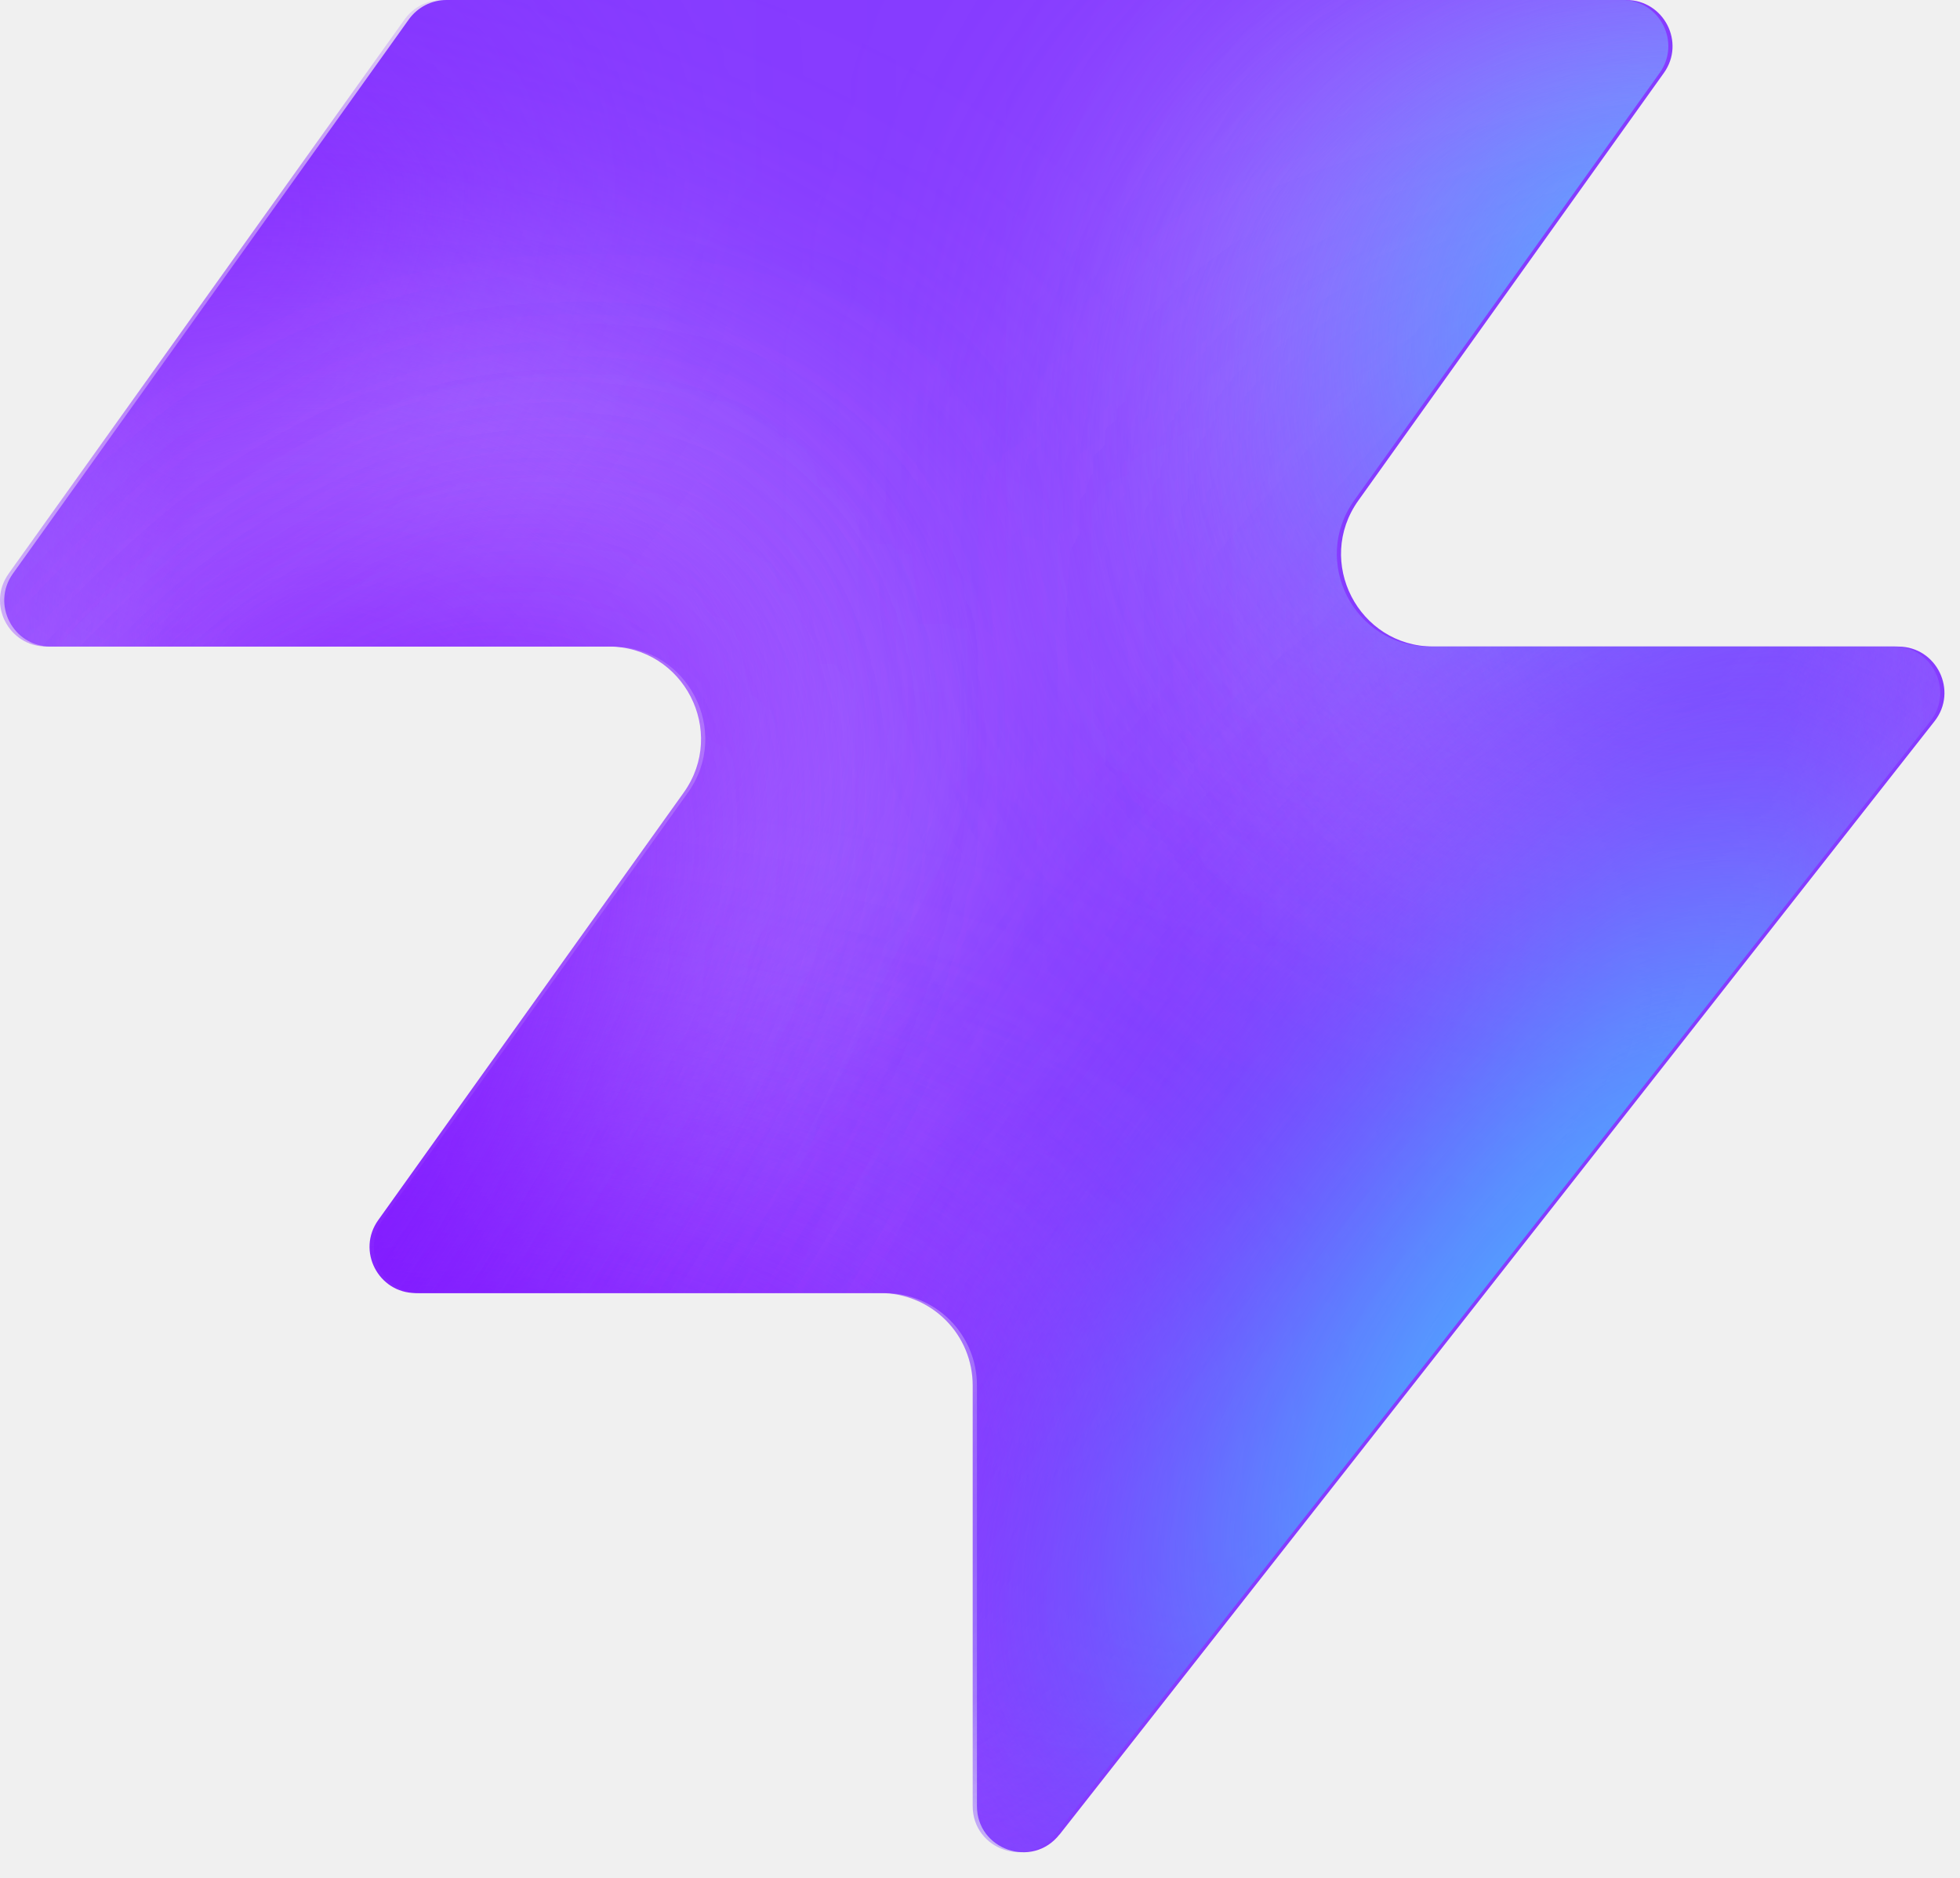
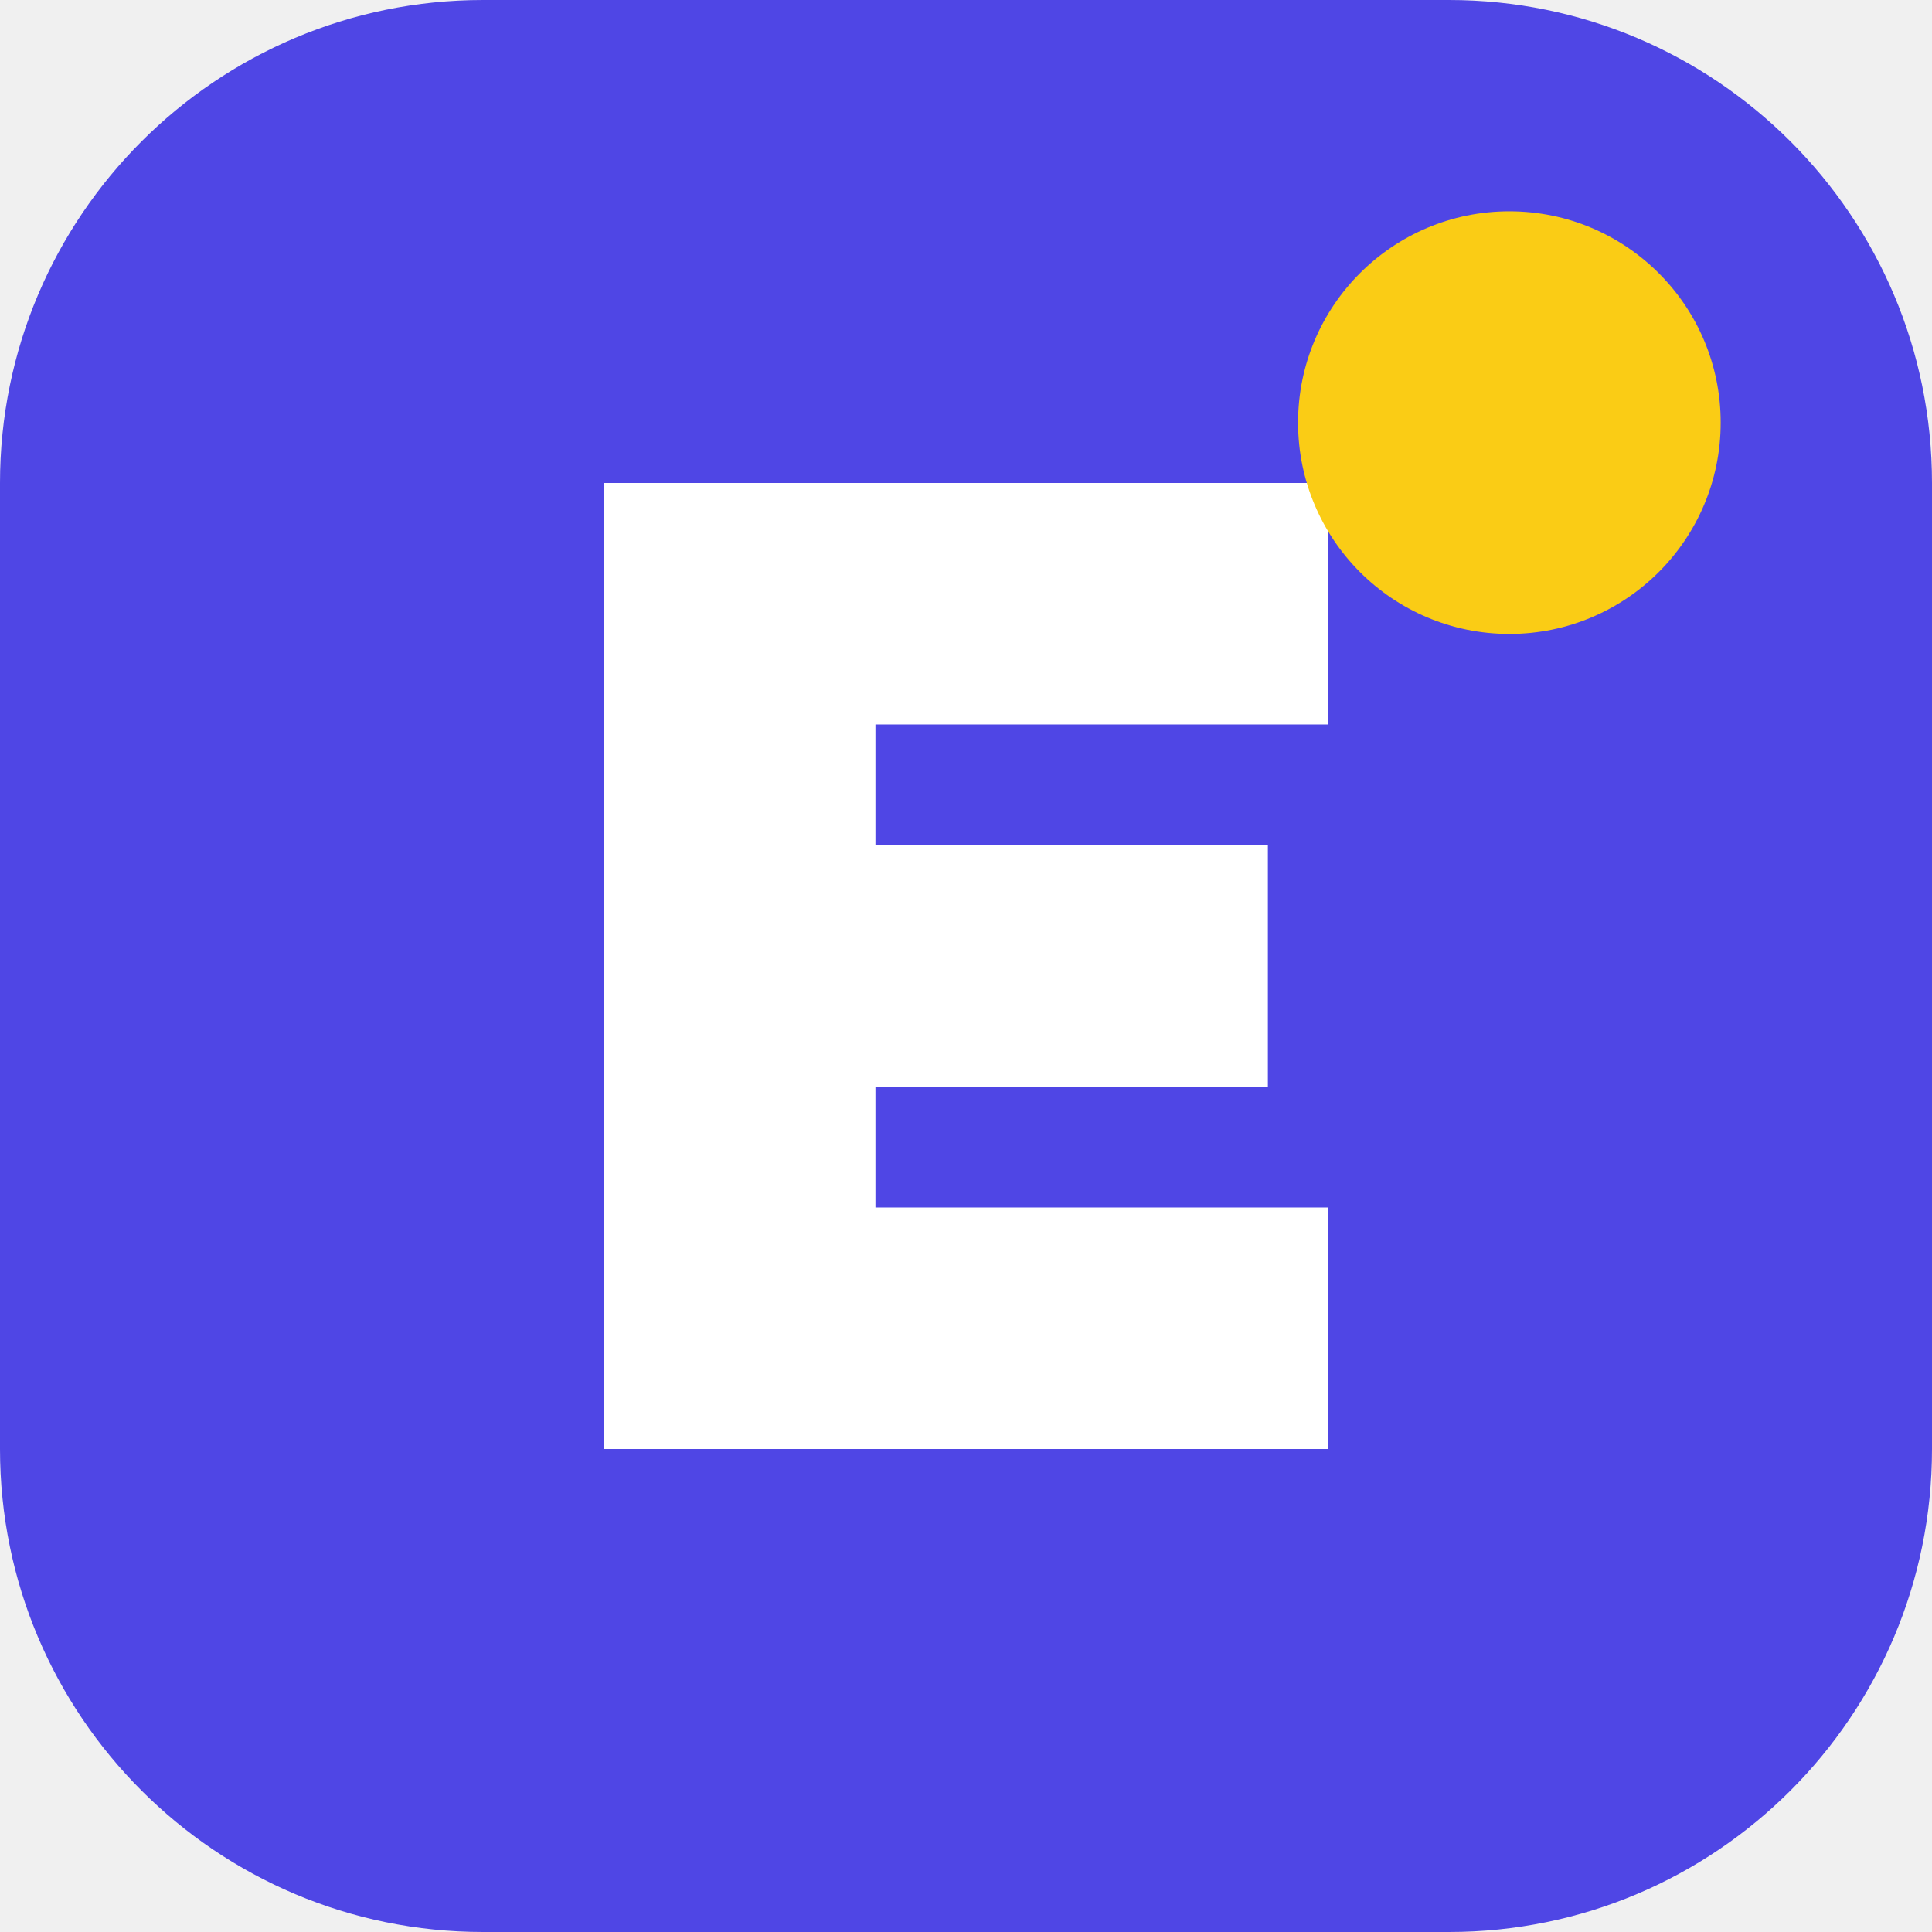
- <svg xmlns="http://www.w3.org/2000/svg" width="48" height="46" fill="none" viewBox="0 0 48 46">
-   <path fill="#863bff" d="M25.946 44.938c-.664.845-2.021.375-2.021-.698V33.937a2.26 2.26 0 0 0-2.262-2.262H10.287c-.92 0-1.456-1.04-.92-1.788l7.48-10.471c1.07-1.497 0-3.578-1.842-3.578H1.237c-.92 0-1.456-1.04-.92-1.788L10.013.474c.214-.297.556-.474.92-.474h28.894c.92 0 1.456 1.04.92 1.788l-7.48 10.471c-1.07 1.498 0 3.579 1.842 3.579h11.377c.943 0 1.473 1.088.89 1.83L25.947 44.94z" style="fill:#863bff;fill:color(display-p3 .525 .23 1);fill-opacity:1" />
-   <mask id="a" width="48" height="46" x="0" y="0" maskUnits="userSpaceOnUse" style="mask-type:alpha">
-     <path fill="#000" d="M25.842 44.938c-.664.844-2.021.375-2.021-.698V33.937a2.26 2.26 0 0 0-2.262-2.262H10.183c-.92 0-1.456-1.04-.92-1.788l7.48-10.471c1.07-1.498 0-3.579-1.842-3.579H1.133c-.92 0-1.456-1.04-.92-1.787L9.91.473c.214-.297.556-.474.92-.474h28.894c.92 0 1.456 1.04.92 1.788l-7.48 10.471c-1.07 1.498 0 3.578 1.842 3.578h11.377c.943 0 1.473 1.088.89 1.832L25.843 44.94z" style="fill:#000;fill-opacity:1" />
-   </mask>
-   <g mask="url(#a)">
-     <g filter="url(#b)">
-       <ellipse cx="5.508" cy="14.704" fill="#ede6ff" rx="5.508" ry="14.704" style="fill:#ede6ff;fill:color(display-p3 .927 .903 1);fill-opacity:1" transform="matrix(.00324 1 1 -.00324 -4.47 31.516)" />
-     </g>
-     <g filter="url(#c)">
-       <ellipse cx="10.399" cy="29.851" fill="#ede6ff" rx="10.399" ry="29.851" style="fill:#ede6ff;fill:color(display-p3 .927 .903 1);fill-opacity:1" transform="matrix(.00324 1 1 -.00324 -39.328 7.883)" />
-     </g>
-     <g filter="url(#d)">
-       <ellipse cx="5.508" cy="30.487" fill="#7e14ff" rx="5.508" ry="30.487" style="fill:#7e14ff;fill:color(display-p3 .492 .077 1);fill-opacity:1" transform="rotate(89.814 -25.913 -14.639)scale(1 -1)" />
-     </g>
-     <g filter="url(#e)">
-       <ellipse cx="5.508" cy="30.599" fill="#7e14ff" rx="5.508" ry="30.599" style="fill:#7e14ff;fill:color(display-p3 .492 .077 1);fill-opacity:1" transform="rotate(89.814 -32.644 -3.334)scale(1 -1)" />
-     </g>
-     <g filter="url(#f)">
-       <ellipse cx="5.508" cy="30.599" fill="#7e14ff" rx="5.508" ry="30.599" style="fill:#7e14ff;fill:color(display-p3 .492 .077 1);fill-opacity:1" transform="matrix(.00324 1 1 -.00324 -34.34 30.47)" />
-     </g>
-     <g filter="url(#g)">
-       <ellipse cx="14.072" cy="22.078" fill="#ede6ff" rx="14.072" ry="22.078" style="fill:#ede6ff;fill:color(display-p3 .927 .903 1);fill-opacity:1" transform="rotate(93.35 24.506 48.493)scale(-1 1)" />
-     </g>
-     <g filter="url(#h)">
-       <ellipse cx="3.47" cy="21.501" fill="#7e14ff" rx="3.47" ry="21.501" style="fill:#7e14ff;fill:color(display-p3 .492 .077 1);fill-opacity:1" transform="rotate(89.009 28.708 47.59)scale(-1 1)" />
-     </g>
-     <g filter="url(#i)">
-       <ellipse cx="3.47" cy="21.501" fill="#7e14ff" rx="3.47" ry="21.501" style="fill:#7e14ff;fill:color(display-p3 .492 .077 1);fill-opacity:1" transform="rotate(89.009 28.708 47.59)scale(-1 1)" />
-     </g>
-     <g filter="url(#j)">
-       <ellipse cx=".387" cy="8.972" fill="#7e14ff" rx="4.407" ry="29.108" style="fill:#7e14ff;fill:color(display-p3 .492 .077 1);fill-opacity:1" transform="rotate(39.51 .387 8.972)" />
-     </g>
-     <g filter="url(#k)">
-       <ellipse cx="47.523" cy="-6.092" fill="#7e14ff" rx="4.407" ry="29.108" style="fill:#7e14ff;fill:color(display-p3 .492 .077 1);fill-opacity:1" transform="rotate(37.892 47.523 -6.092)" />
-     </g>
-     <g filter="url(#l)">
-       <ellipse cx="41.412" cy="6.333" fill="#47bfff" rx="5.971" ry="9.665" style="fill:#47bfff;fill:color(display-p3 .28 .748 1);fill-opacity:1" transform="rotate(37.892 41.412 6.333)" />
-     </g>
-     <g filter="url(#m)">
-       <ellipse cx="-1.879" cy="38.332" fill="#7e14ff" rx="4.407" ry="29.108" style="fill:#7e14ff;fill:color(display-p3 .492 .077 1);fill-opacity:1" transform="rotate(37.892 -1.88 38.332)" />
-     </g>
-     <g filter="url(#n)">
-       <ellipse cx="-1.879" cy="38.332" fill="#7e14ff" rx="4.407" ry="29.108" style="fill:#7e14ff;fill:color(display-p3 .492 .077 1);fill-opacity:1" transform="rotate(37.892 -1.88 38.332)" />
-     </g>
-     <g filter="url(#o)">
-       <ellipse cx="35.651" cy="29.907" fill="#7e14ff" rx="4.407" ry="29.108" style="fill:#7e14ff;fill:color(display-p3 .492 .077 1);fill-opacity:1" transform="rotate(37.892 35.651 29.907)" />
-     </g>
-     <g filter="url(#p)">
-       <ellipse cx="38.418" cy="32.4" fill="#47bfff" rx="5.971" ry="15.297" style="fill:#47bfff;fill:color(display-p3 .28 .748 1);fill-opacity:1" transform="rotate(37.892 38.418 32.4)" />
-     </g>
-   </g>
-   <defs>
-     <filter id="b" width="60.045" height="41.654" x="-19.77" y="16.149" color-interpolation-filters="sRGB" filterUnits="userSpaceOnUse">
-       <feFlood flood-opacity="0" result="BackgroundImageFix" />
-       <feBlend in="SourceGraphic" in2="BackgroundImageFix" result="shape" />
-       <feGaussianBlur result="effect1_foregroundBlur_2002_17158" stdDeviation="7.659" />
-     </filter>
-     <filter id="c" width="90.34" height="51.437" x="-54.613" y="-7.533" color-interpolation-filters="sRGB" filterUnits="userSpaceOnUse">
-       <feFlood flood-opacity="0" result="BackgroundImageFix" />
-       <feBlend in="SourceGraphic" in2="BackgroundImageFix" result="shape" />
-       <feGaussianBlur result="effect1_foregroundBlur_2002_17158" stdDeviation="7.659" />
-     </filter>
-     <filter id="d" width="79.355" height="29.4" x="-49.64" y="2.03" color-interpolation-filters="sRGB" filterUnits="userSpaceOnUse">
-       <feFlood flood-opacity="0" result="BackgroundImageFix" />
-       <feBlend in="SourceGraphic" in2="BackgroundImageFix" result="shape" />
-       <feGaussianBlur result="effect1_foregroundBlur_2002_17158" stdDeviation="4.596" />
-     </filter>
-     <filter id="e" width="79.579" height="29.4" x="-45.045" y="20.029" color-interpolation-filters="sRGB" filterUnits="userSpaceOnUse">
-       <feFlood flood-opacity="0" result="BackgroundImageFix" />
-       <feBlend in="SourceGraphic" in2="BackgroundImageFix" result="shape" />
-       <feGaussianBlur result="effect1_foregroundBlur_2002_17158" stdDeviation="4.596" />
-     </filter>
-     <filter id="f" width="79.579" height="29.4" x="-43.513" y="21.178" color-interpolation-filters="sRGB" filterUnits="userSpaceOnUse">
-       <feFlood flood-opacity="0" result="BackgroundImageFix" />
-       <feBlend in="SourceGraphic" in2="BackgroundImageFix" result="shape" />
-       <feGaussianBlur result="effect1_foregroundBlur_2002_17158" stdDeviation="4.596" />
-     </filter>
-     <filter id="g" width="74.749" height="58.852" x="15.756" y="-17.901" color-interpolation-filters="sRGB" filterUnits="userSpaceOnUse">
-       <feFlood flood-opacity="0" result="BackgroundImageFix" />
-       <feBlend in="SourceGraphic" in2="BackgroundImageFix" result="shape" />
-       <feGaussianBlur result="effect1_foregroundBlur_2002_17158" stdDeviation="7.659" />
-     </filter>
-     <filter id="h" width="61.377" height="25.362" x="23.548" y="2.284" color-interpolation-filters="sRGB" filterUnits="userSpaceOnUse">
-       <feFlood flood-opacity="0" result="BackgroundImageFix" />
-       <feBlend in="SourceGraphic" in2="BackgroundImageFix" result="shape" />
-       <feGaussianBlur result="effect1_foregroundBlur_2002_17158" stdDeviation="4.596" />
-     </filter>
-     <filter id="i" width="61.377" height="25.362" x="23.548" y="2.284" color-interpolation-filters="sRGB" filterUnits="userSpaceOnUse">
-       <feFlood flood-opacity="0" result="BackgroundImageFix" />
-       <feBlend in="SourceGraphic" in2="BackgroundImageFix" result="shape" />
-       <feGaussianBlur result="effect1_foregroundBlur_2002_17158" stdDeviation="4.596" />
-     </filter>
-     <filter id="j" width="56.045" height="63.649" x="-27.636" y="-22.853" color-interpolation-filters="sRGB" filterUnits="userSpaceOnUse">
-       <feFlood flood-opacity="0" result="BackgroundImageFix" />
-       <feBlend in="SourceGraphic" in2="BackgroundImageFix" result="shape" />
-       <feGaussianBlur result="effect1_foregroundBlur_2002_17158" stdDeviation="4.596" />
-     </filter>
-     <filter id="k" width="54.814" height="64.646" x="20.116" y="-38.415" color-interpolation-filters="sRGB" filterUnits="userSpaceOnUse">
-       <feFlood flood-opacity="0" result="BackgroundImageFix" />
-       <feBlend in="SourceGraphic" in2="BackgroundImageFix" result="shape" />
-       <feGaussianBlur result="effect1_foregroundBlur_2002_17158" stdDeviation="4.596" />
-     </filter>
-     <filter id="l" width="33.541" height="35.313" x="24.641" y="-11.323" color-interpolation-filters="sRGB" filterUnits="userSpaceOnUse">
-       <feFlood flood-opacity="0" result="BackgroundImageFix" />
-       <feBlend in="SourceGraphic" in2="BackgroundImageFix" result="shape" />
-       <feGaussianBlur result="effect1_foregroundBlur_2002_17158" stdDeviation="4.596" />
-     </filter>
-     <filter id="m" width="54.814" height="64.646" x="-29.286" y="6.009" color-interpolation-filters="sRGB" filterUnits="userSpaceOnUse">
-       <feFlood flood-opacity="0" result="BackgroundImageFix" />
-       <feBlend in="SourceGraphic" in2="BackgroundImageFix" result="shape" />
-       <feGaussianBlur result="effect1_foregroundBlur_2002_17158" stdDeviation="4.596" />
-     </filter>
-     <filter id="n" width="54.814" height="64.646" x="-29.286" y="6.009" color-interpolation-filters="sRGB" filterUnits="userSpaceOnUse">
-       <feFlood flood-opacity="0" result="BackgroundImageFix" />
-       <feBlend in="SourceGraphic" in2="BackgroundImageFix" result="shape" />
-       <feGaussianBlur result="effect1_foregroundBlur_2002_17158" stdDeviation="4.596" />
-     </filter>
-     <filter id="o" width="54.814" height="64.646" x="8.244" y="-2.416" color-interpolation-filters="sRGB" filterUnits="userSpaceOnUse">
-       <feFlood flood-opacity="0" result="BackgroundImageFix" />
-       <feBlend in="SourceGraphic" in2="BackgroundImageFix" result="shape" />
-       <feGaussianBlur result="effect1_foregroundBlur_2002_17158" stdDeviation="4.596" />
-     </filter>
-     <filter id="p" width="39.409" height="43.623" x="18.713" y="10.588" color-interpolation-filters="sRGB" filterUnits="userSpaceOnUse">
-       <feFlood flood-opacity="0" result="BackgroundImageFix" />
-       <feBlend in="SourceGraphic" in2="BackgroundImageFix" result="shape" />
-       <feGaussianBlur result="effect1_foregroundBlur_2002_17158" stdDeviation="4.596" />
-     </filter>
-   </defs>
+ <svg xmlns="http://www.w3.org/2000/svg" viewBox="0 0 64 64">
+   <rect width="64" height="64" rx="16" fill="#4f46e5" />
+   <path d="M20 16h24v8H29v4h13v8H29v4h15v8H20z" fill="#fff" />
+   <circle cx="50" cy="14" r="7" fill="#facc15" />
</svg>
